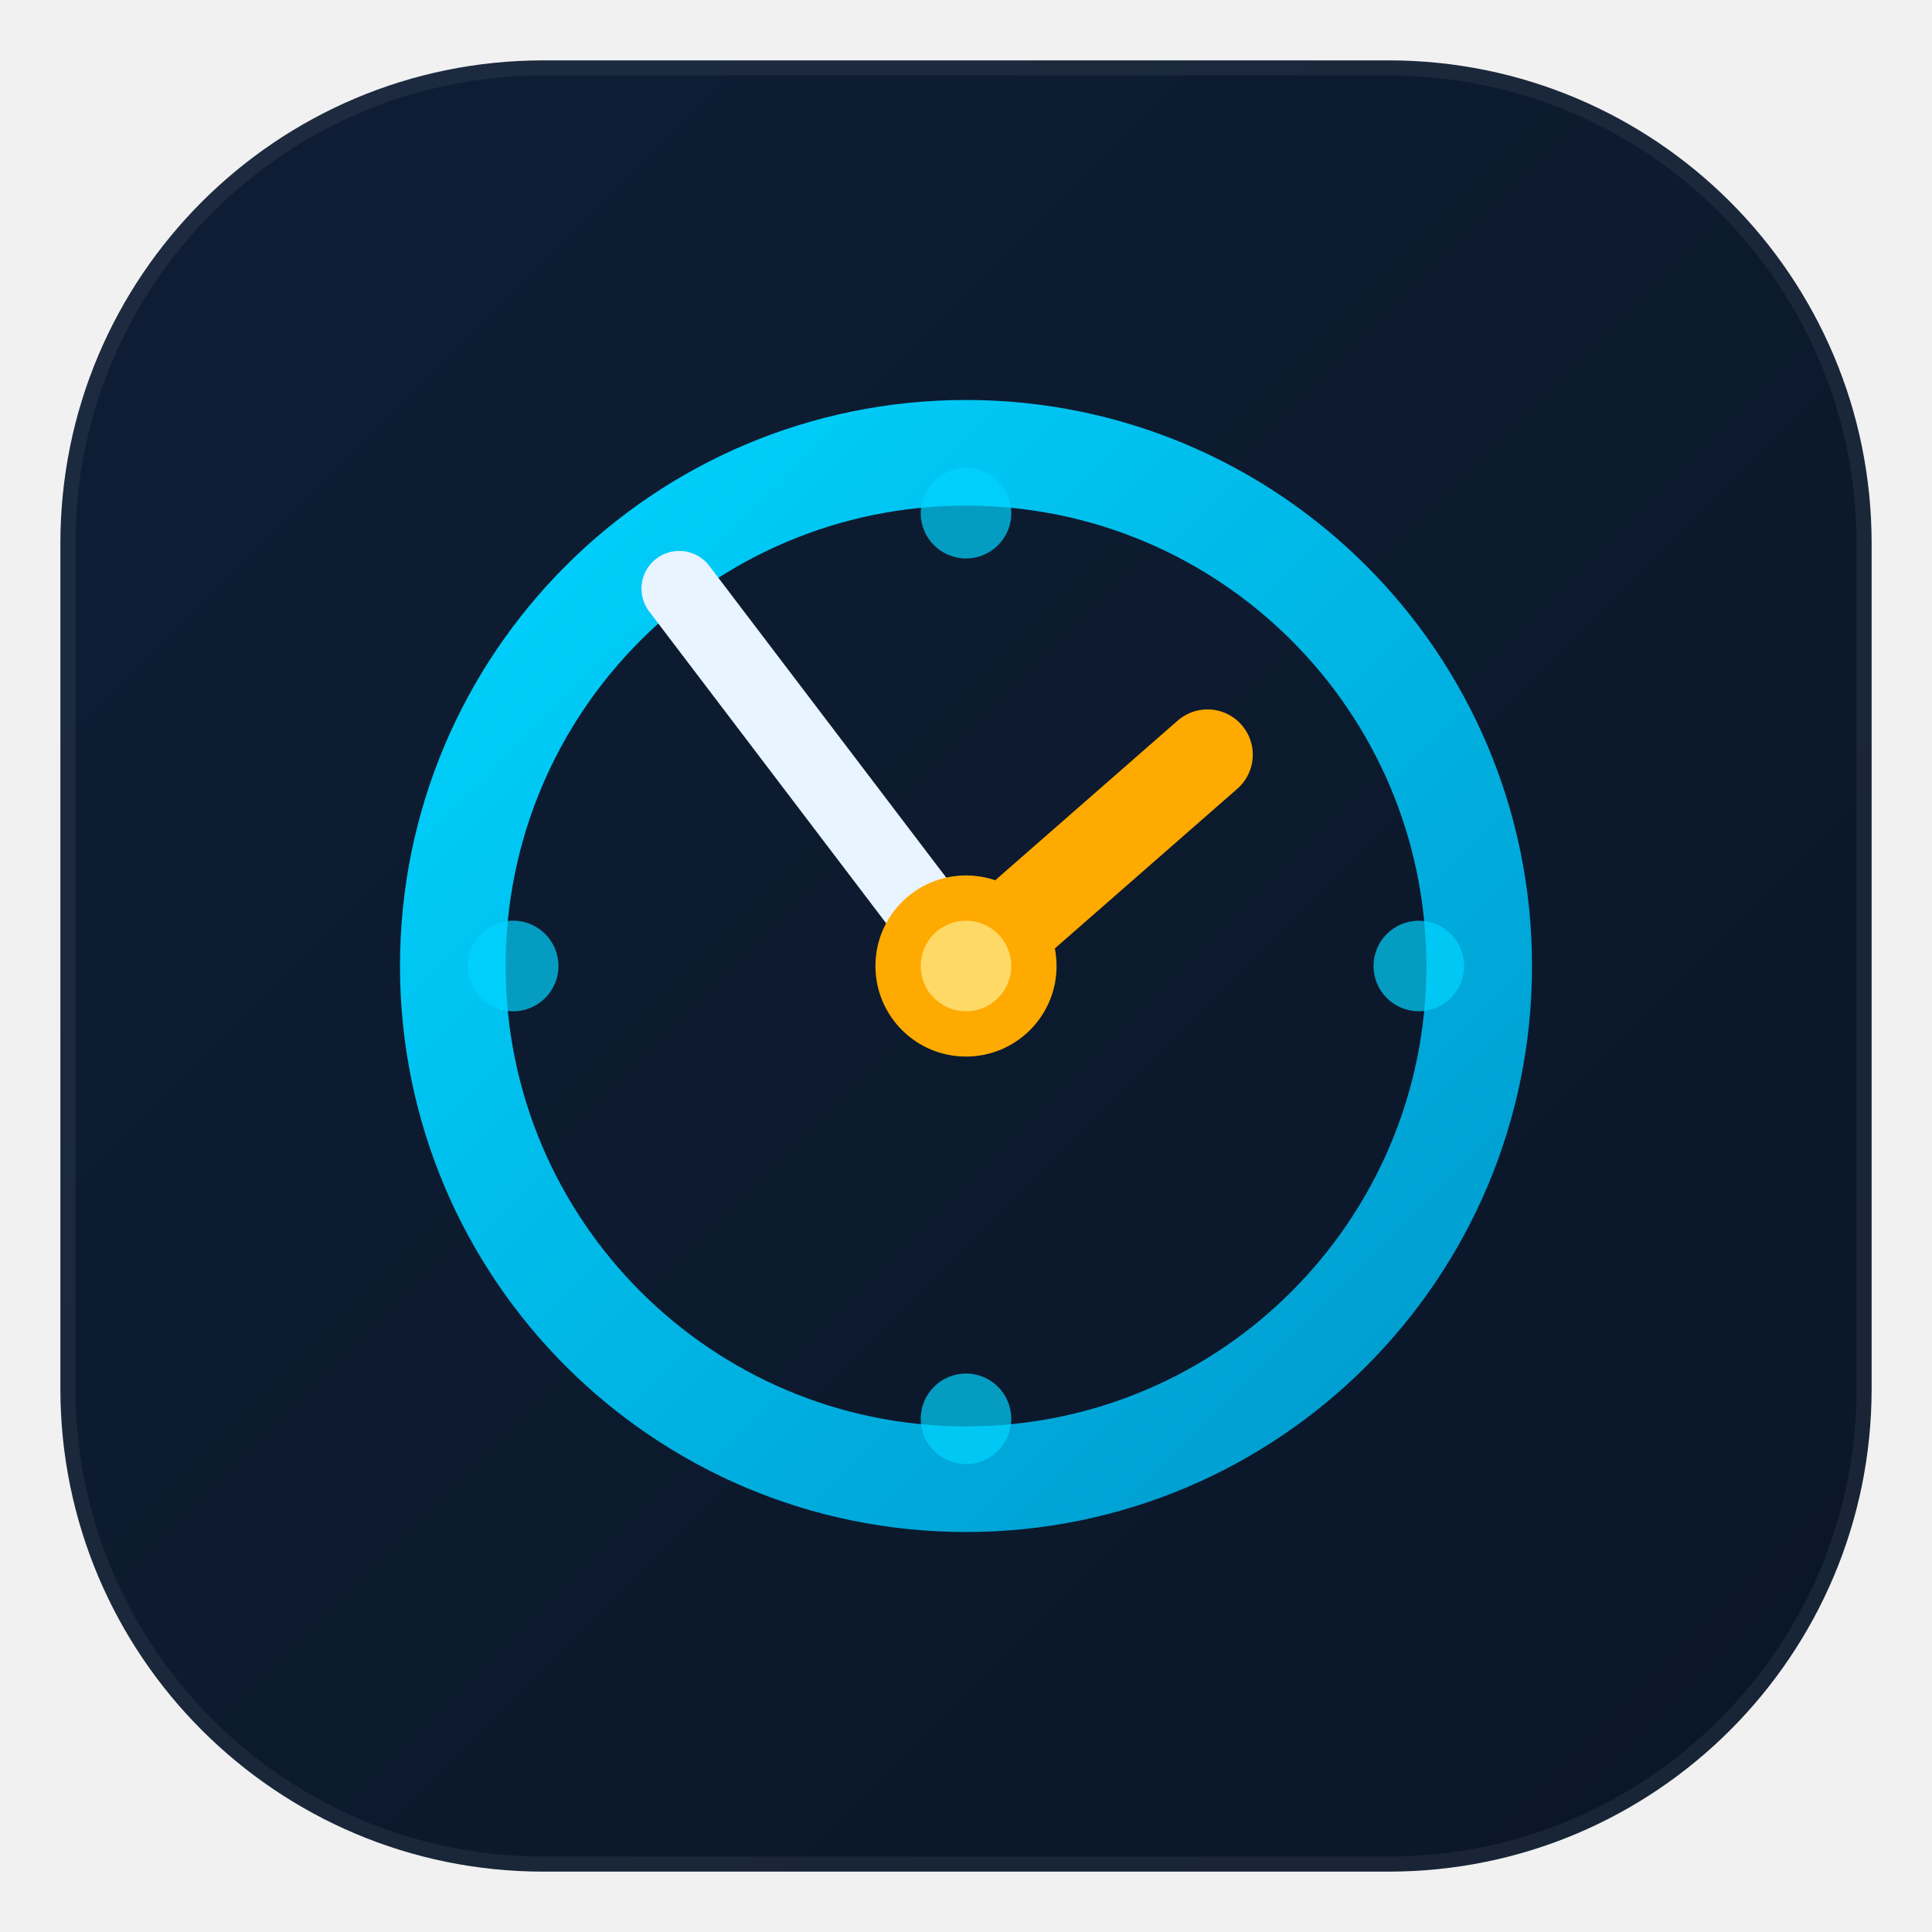
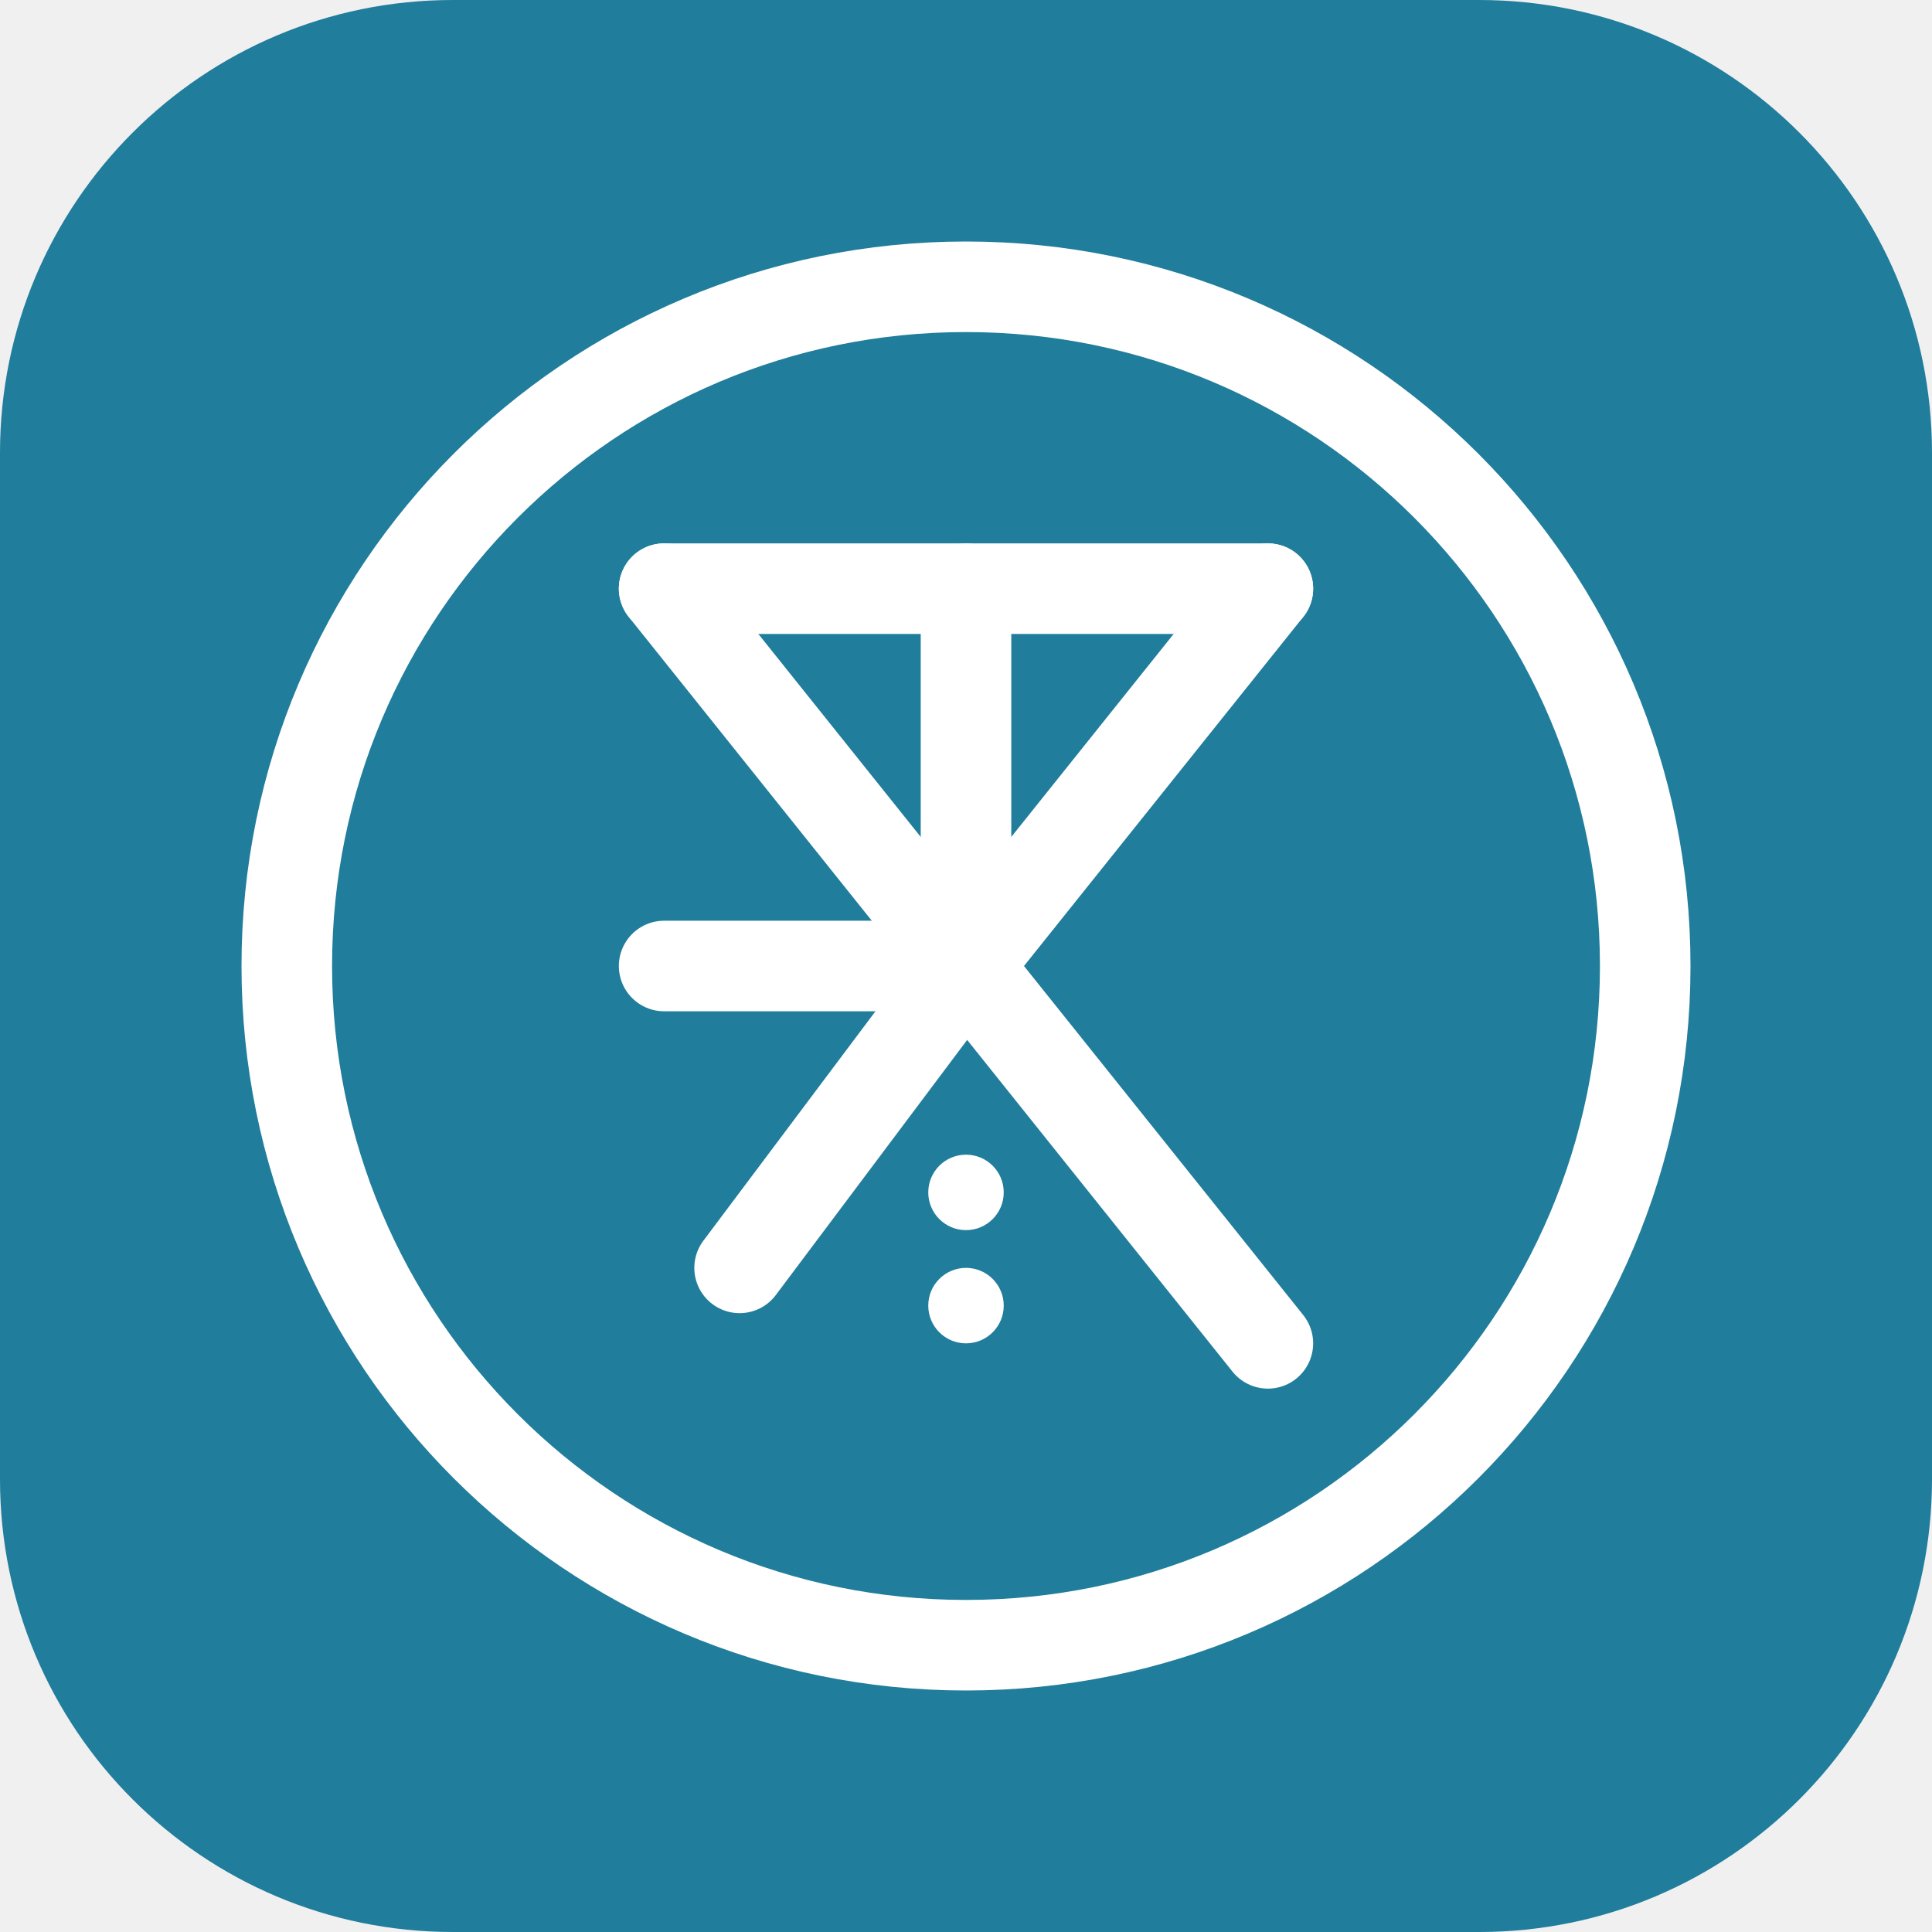
- <svg xmlns="http://www.w3.org/2000/svg" viewBox="0 0 64 64" role="img" aria-label="Time Keeper">
-   <defs>
-     <linearGradient id="bg" x1="0" y1="0" x2="1" y2="1">
-       <stop offset="0%" stop-color="#0F1E35" />
-       <stop offset="100%" stop-color="#0A1628" />
-     </linearGradient>
-     <linearGradient id="ring" x1="0" y1="0" x2="1" y2="1">
-       <stop offset="0%" stop-color="#00D4FF" />
-       <stop offset="100%" stop-color="#0099CC" />
-     </linearGradient>
-   </defs>
-   <rect x="2" y="2" width="60" height="60" rx="16" fill="url(#bg)" />
-   <rect x="2" y="2" width="60" height="60" rx="16" fill="none" stroke="rgba(255,255,255,0.06)" stroke-width="1" />
-   <circle cx="32" cy="32" r="17" fill="none" stroke="url(#ring)" stroke-width="3.5" />
-   <circle cx="32" cy="17" r="1.5" fill="#00D4FF" opacity="0.7" />
-   <circle cx="47" cy="32" r="1.5" fill="#00D4FF" opacity="0.7" />
-   <circle cx="32" cy="47" r="1.5" fill="#00D4FF" opacity="0.7" />
-   <circle cx="17" cy="32" r="1.5" fill="#00D4FF" opacity="0.7" />
-   <line x1="32" y1="32" x2="22.5" y2="19.5" stroke="#E8F4FF" stroke-width="2.5" stroke-linecap="round" />
-   <line x1="32" y1="32" x2="40" y2="25" stroke="#FFAA00" stroke-width="3" stroke-linecap="round" />
-   <circle cx="32" cy="32" r="3" fill="#FFAA00" />
-   <circle cx="32" cy="32" r="1.5" fill="#FFD966" />
+ <svg xmlns="http://www.w3.org/2000/svg" width="512" height="512" viewBox="0 0 512 512" fill="none" role="img" aria-label="Time Keeper icon">
+   <rect width="512" height="512" rx="120" fill="#207D9B" class="bg-color" />
+   <g transform="translate(256 256)" stroke="#FFFFFF" stroke-width="24" stroke-linecap="round" stroke-linejoin="round">
+     <circle cx="0" cy="0" r="180" fill="none" />
+     <path d="M-80 -100H80" />
+     <path d="M0 -100V0" />
+     <path d="M0 0L80 100" />
+     <path d="M0 0L-60 80" />
+     <path d="M0 0H-80" />
+     <path d="M80 -100L0 0L-80 -100" />
+   </g>
+   <g transform="translate(256 256)" fill="#FFFFFF">
+     <circle cx="0" cy="60" r="10" />
+     <circle cx="0" cy="90" r="10" />
+   </g>
+   <style>
+     @media (prefers-color-scheme: dark) {
+       .bg-color { fill: #1A202C; }
+     }
+   </style>
</svg>
